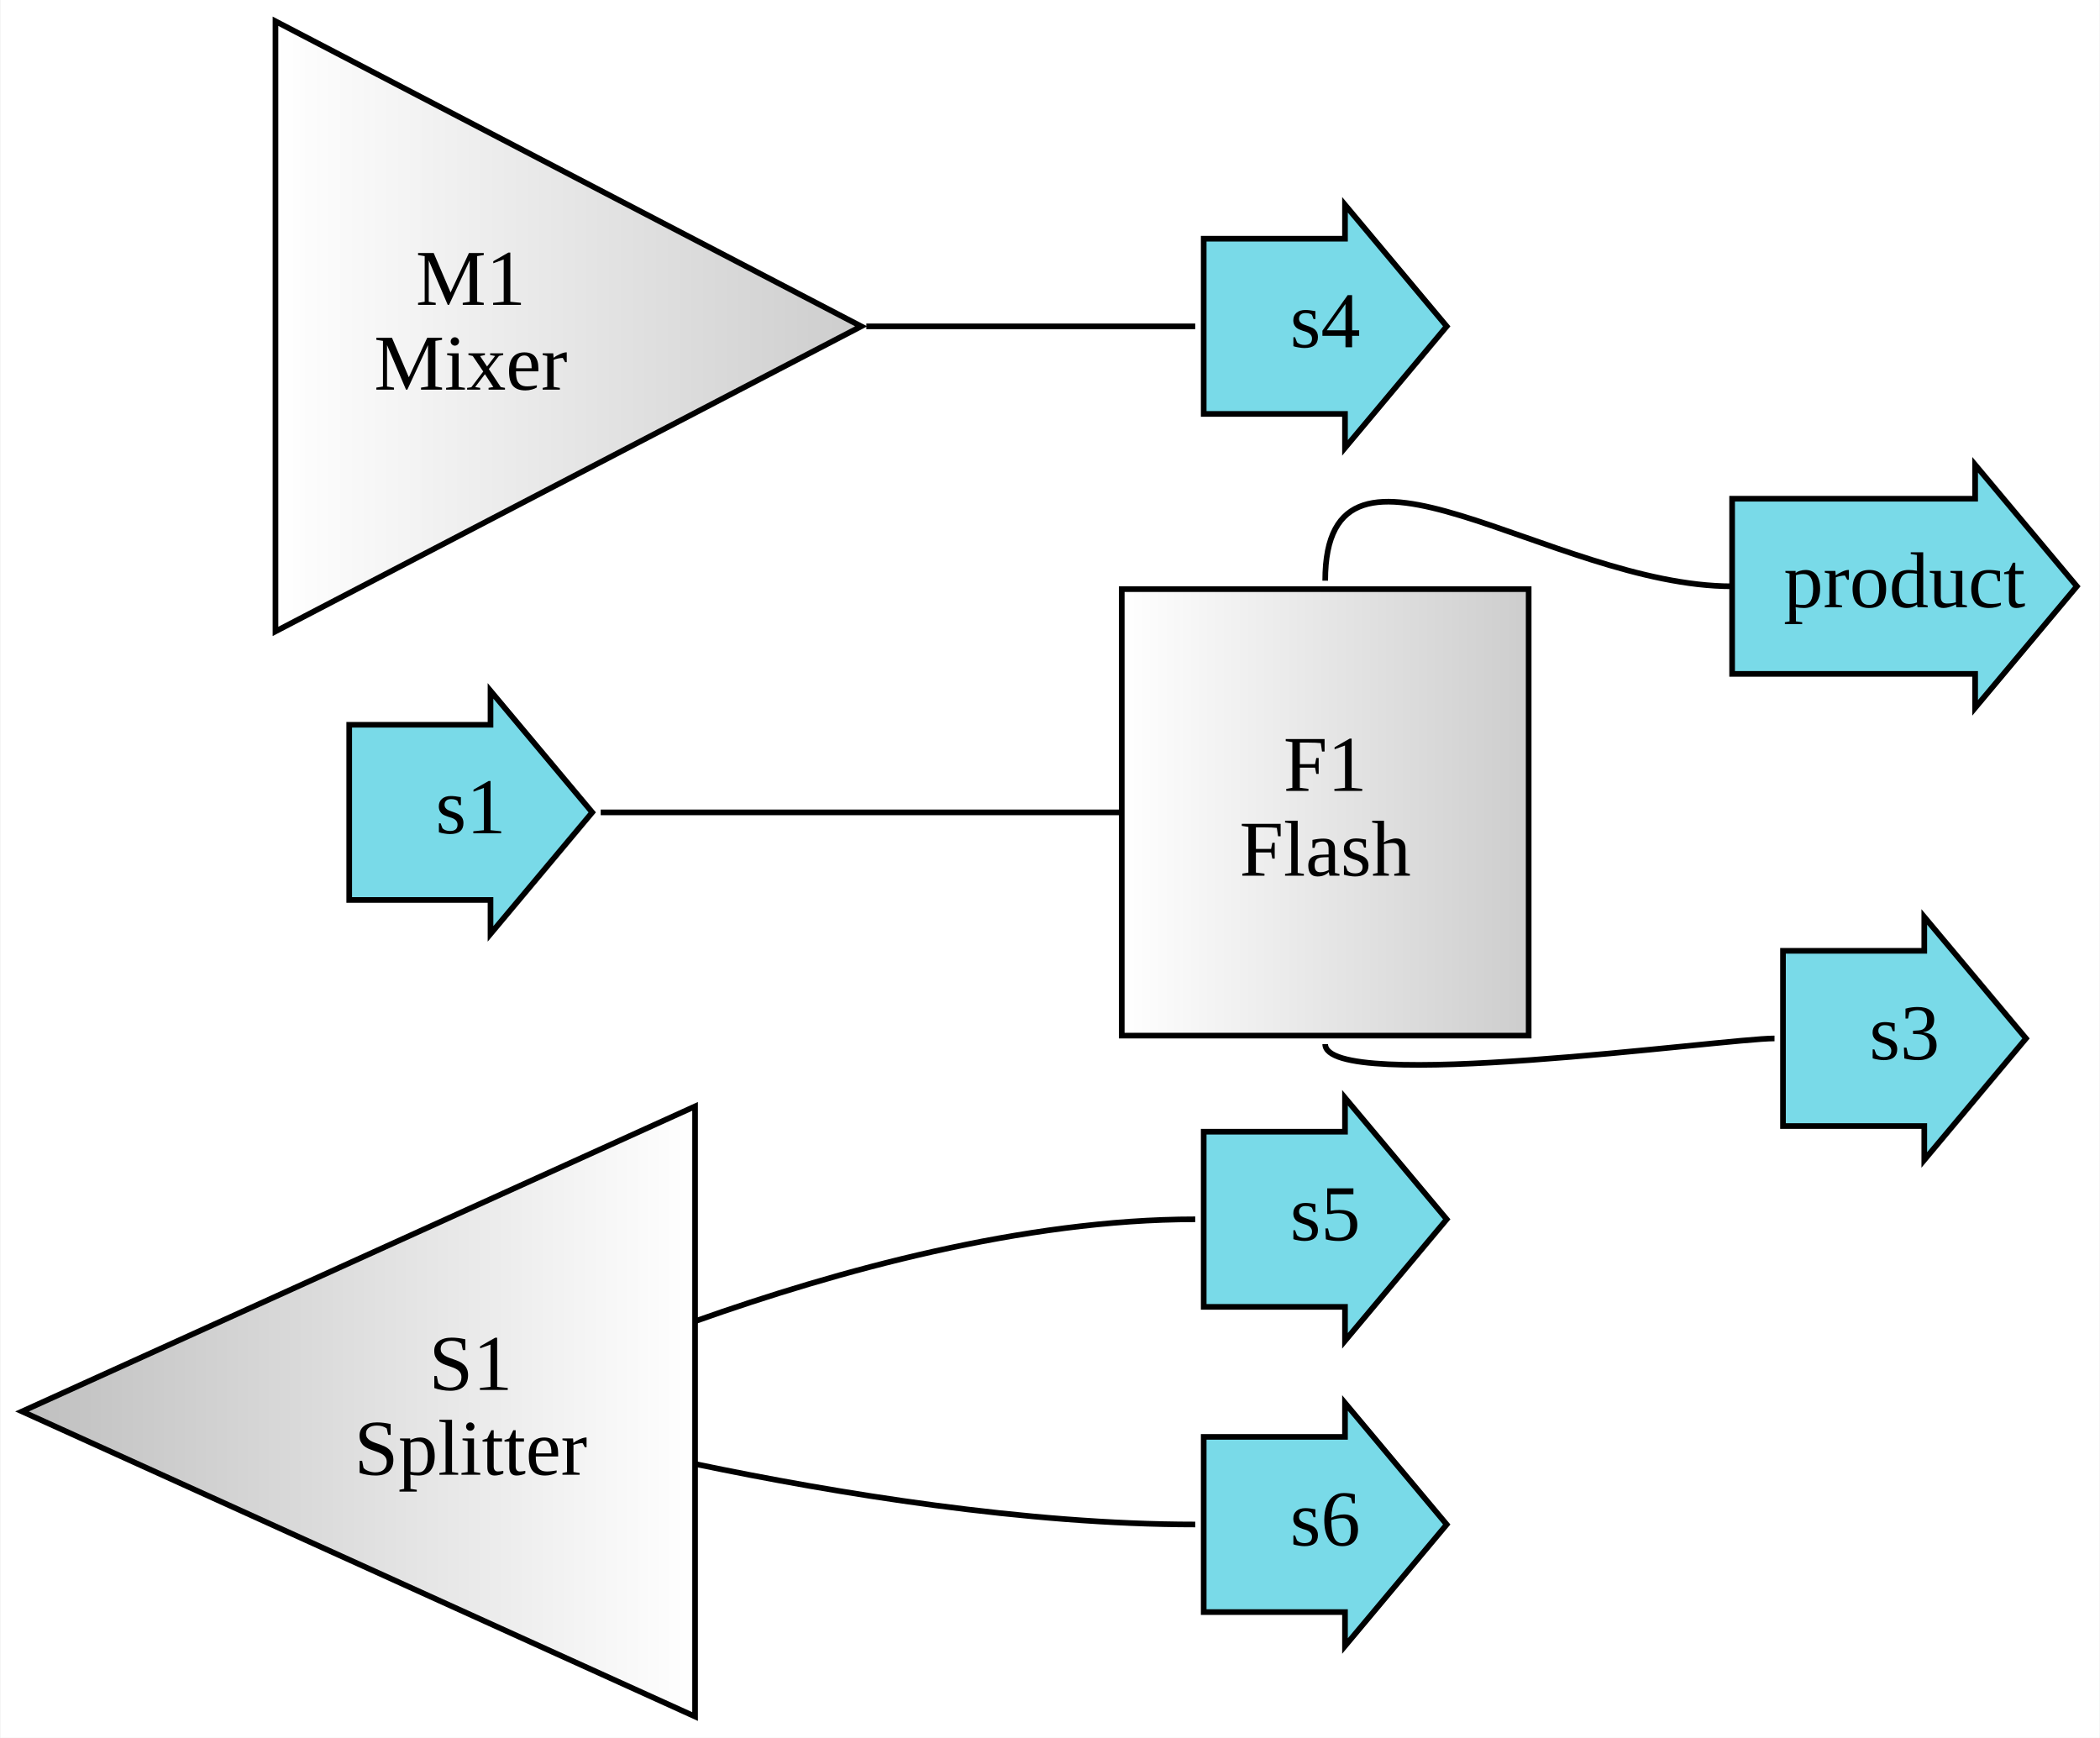
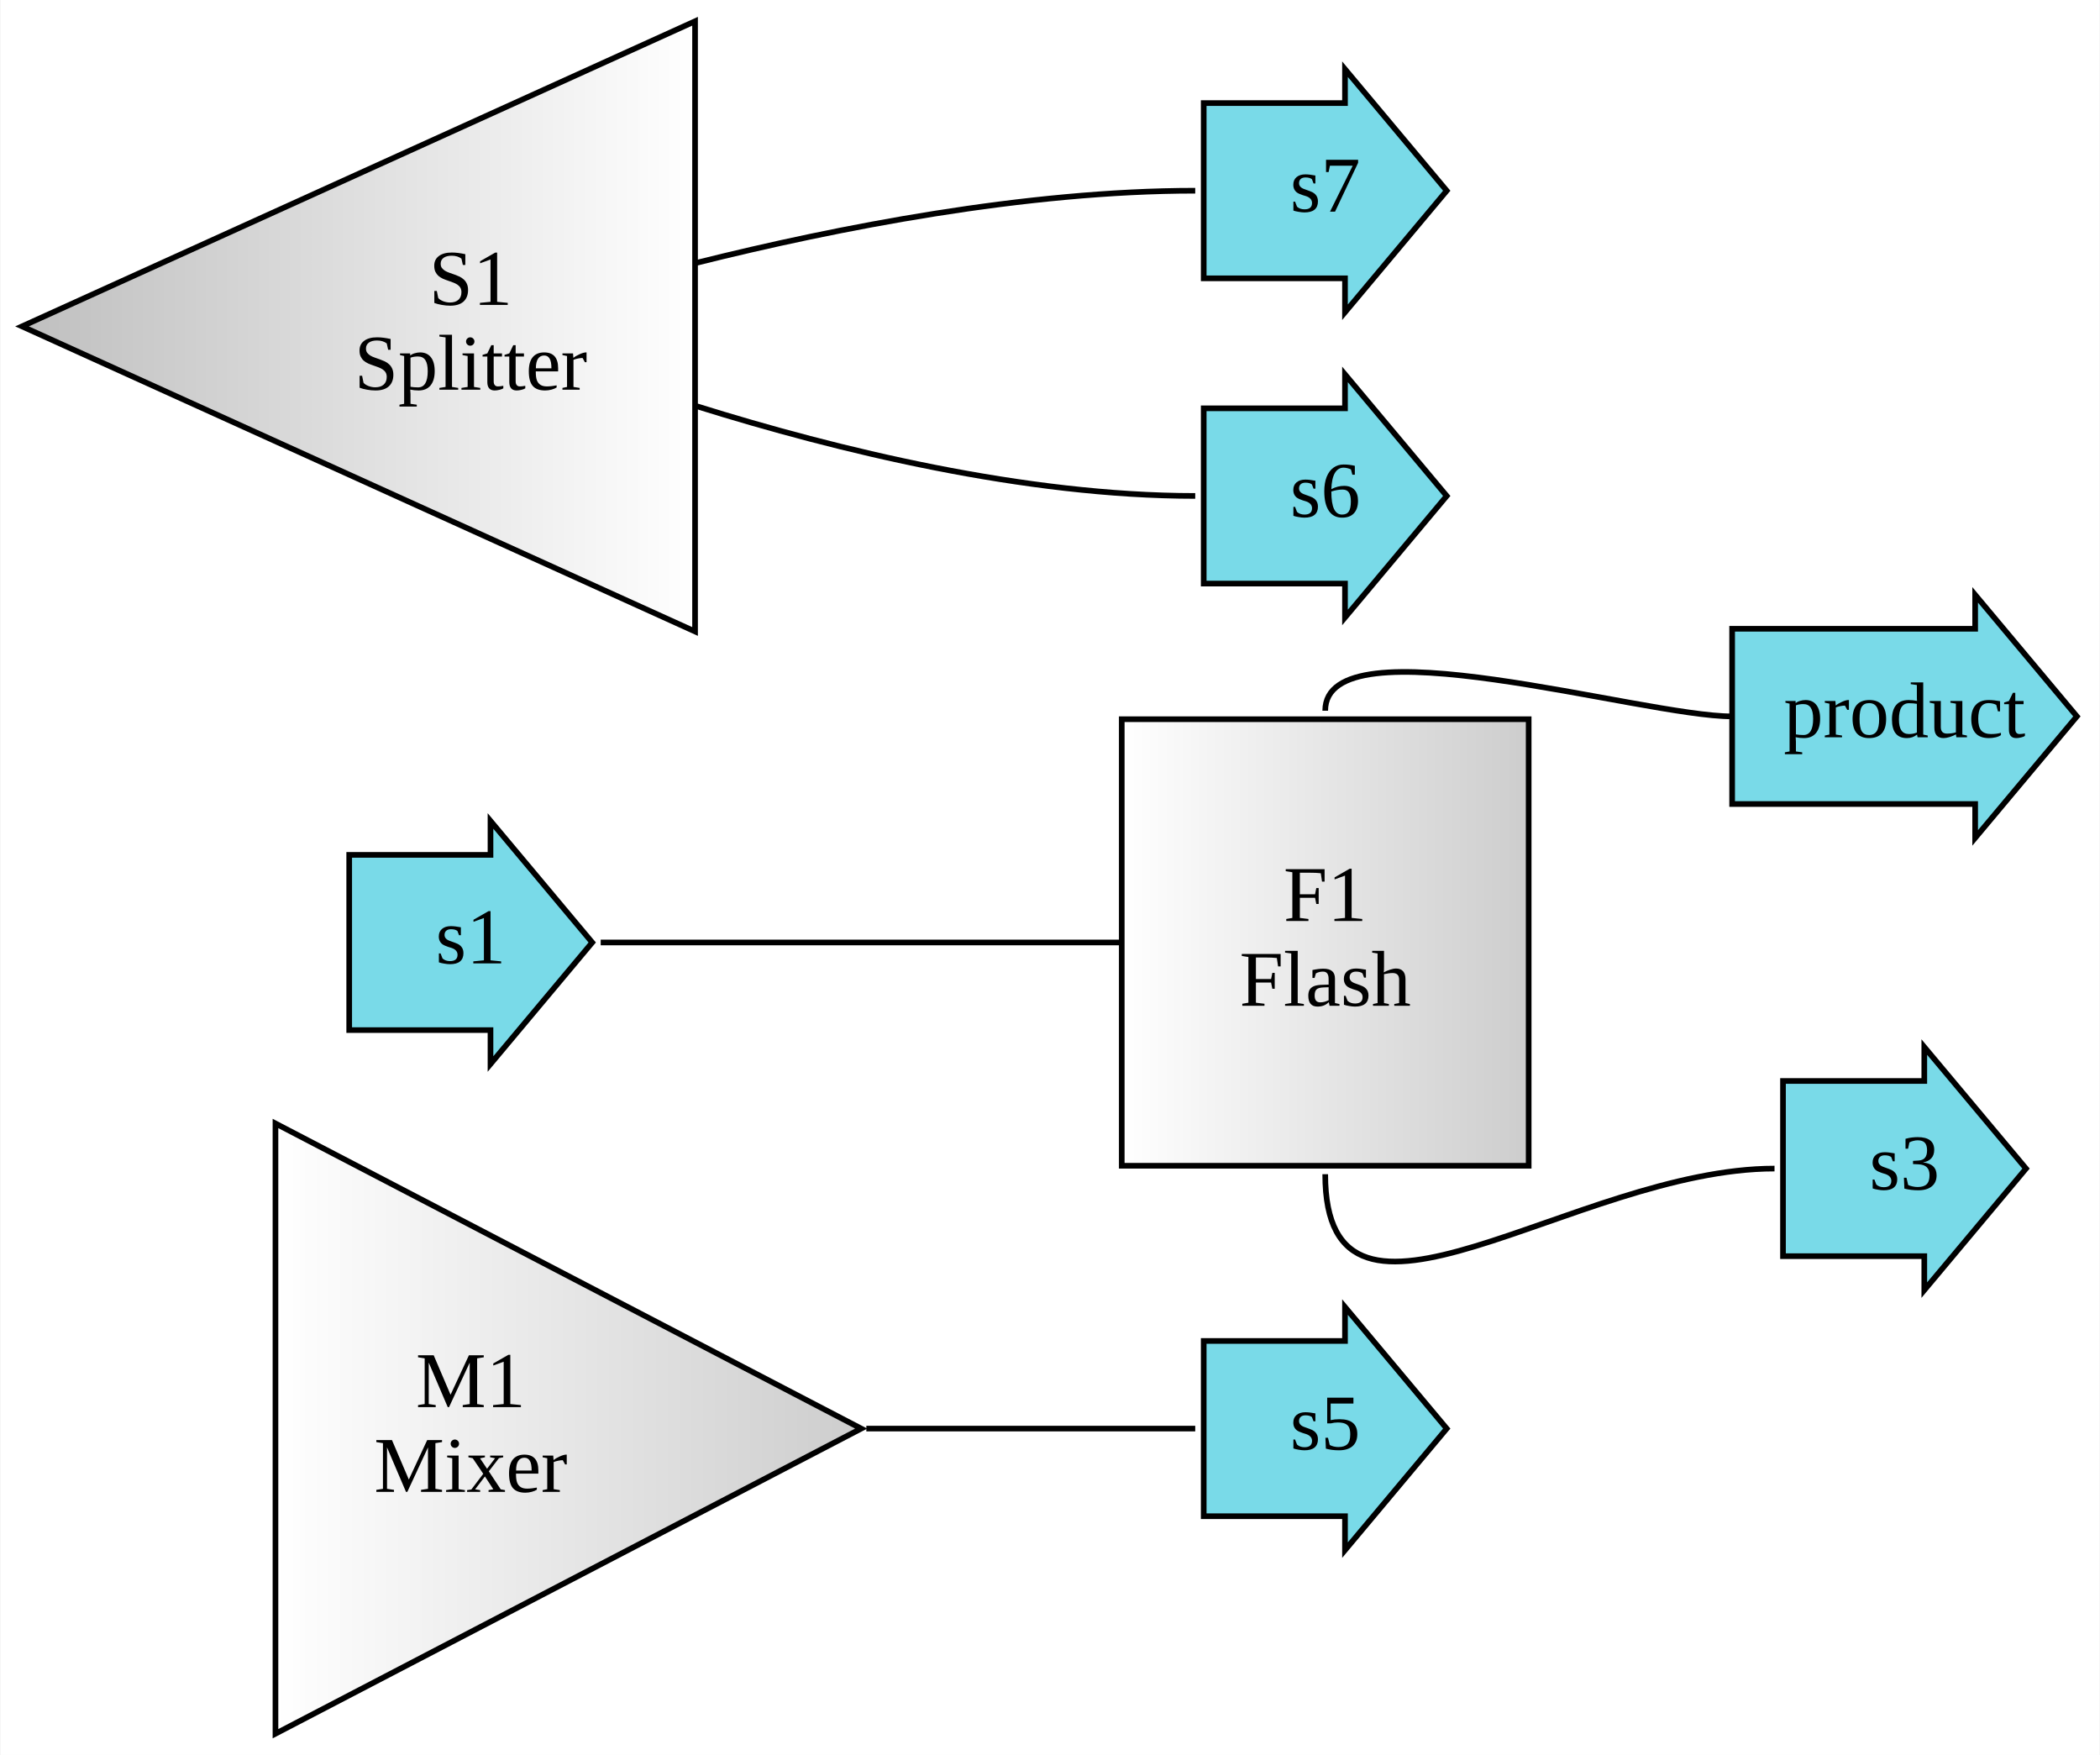
- <svg xmlns="http://www.w3.org/2000/svg" height="307pt" viewBox="0.00 0.00 371.39 307.48" width="371pt">
-   <g class="graph" id="graph0" transform="scale(1 1) rotate(0) translate(4 303.48)">
-     <polygon fill="white" points="-4,4 -4,-303.48 367.392,-303.48 367.392,4 -4,4" stroke="none" />
+ <svg xmlns="http://www.w3.org/2000/svg" height="310pt" viewBox="0.00 0.00 371.39 310.48" width="371pt">
+   <g class="graph" id="graph0" transform="scale(1 1) rotate(0) translate(4 306.48)">
+     <polygon fill="white" points="-4,4 -4,-306.48 367.392,-306.48 367.392,4 -4,4" stroke="none" />
+     <g class="edge" id="edge5">
+       <path d="M149.196,-53.74C175.061,-53.74 181.527,-53.74 207.392,-53.74" fill="none" stroke="black" />
+     </g>
    <g class="edge" id="edge2">
-       <path d="M119.015,-69.745C143.847,-78.563 176.991,-87.74 207.392,-87.74" fill="none" stroke="black" />
+       <path d="M230.392,-98.74C230.392,-63.404 274.556,-99.74 309.892,-99.74" fill="none" stroke="black" />
+     </g>
+     <g class="edge" id="edge4">
+       <path d="M230.392,-180.74C230.392,-196.742 286.39,-179.74 302.392,-179.74" fill="none" stroke="black" />
+     </g>
+     <g class="edge" id="edge1">
+       <path d="M119.089,-259.967C144.09,-266.213 177.391,-272.74 207.392,-272.74" fill="none" stroke="black" />
+     </g>
+     <g class="edge" id="edge3">
+       <path d="M119.171,-234.619C144.063,-226.837 177.216,-218.74 207.392,-218.74" fill="none" stroke="black" />
    </g>
    <g class="edge" id="edge6">
-       <path d="M118.917,-44.443C143.992,-39.22 177.438,-33.74 207.392,-33.74" fill="none" stroke="black" />
-     </g>
-     <g class="edge" id="edge4">
-       <path d="M230.392,-200.74C230.392,-232.743 270.389,-199.74 302.392,-199.74" fill="none" stroke="black" />
-     </g>
-     <g class="edge" id="edge5">
-       <path d="M230.392,-118.74C230.392,-109.906 301.058,-119.74 309.892,-119.74" fill="none" stroke="black" />
-     </g>
-     <g class="edge" id="edge1">
-       <path d="M149.196,-245.74C175.061,-245.74 181.527,-245.74 207.392,-245.74" fill="none" stroke="black" />
-     </g>
-     <g class="edge" id="edge3">
-       <path d="M102.196,-159.74C133.332,-159.74 168.756,-159.74 194.299,-159.74" fill="none" stroke="black" />
+       <path d="M102.196,-139.74C133.332,-139.74 168.756,-139.74 194.299,-139.74" fill="none" stroke="black" />
    </g>
    <g class="node" id="node1">
      <defs>
-         <linearGradient gradientUnits="userSpaceOnUse" id="l_0" x1="-0.196" x2="118.892" y1="-53.74" y2="-53.74">
+         <linearGradient gradientUnits="userSpaceOnUse" id="l_0" x1="44.649" x2="148.289" y1="-53.74" y2="-53.74">
+           <stop offset="0" style="stop-color:white;stop-opacity:1.;" />
+           <stop offset="1" style="stop-color:#cdcdcd;stop-opacity:1.;" />
+         </linearGradient>
+       </defs>
+       <polygon fill="url(#l_0)" points="148.289,-53.74 44.649,-107.721 44.649,0.241 148.289,-53.74" stroke="black" />
+       <text font-family="Times New Roman,serif" font-size="14.00" text-anchor="middle" x="79.196" y="-57.54">M1</text>
+       <text font-family="Times New Roman,serif" font-size="14.00" text-anchor="middle" x="79.196" y="-42.54">Mixer</text>
+     </g>
+     <g class="node" id="node2">
+       <defs>
+         <linearGradient gradientUnits="userSpaceOnUse" id="l_1" x1="194.392" x2="266.392" y1="-139.74" y2="-139.74">
+           <stop offset="0" style="stop-color:white;stop-opacity:1.;" />
+           <stop offset="1" style="stop-color:#cdcdcd;stop-opacity:1.;" />
+         </linearGradient>
+       </defs>
+       <polygon fill="url(#l_1)" points="266.392,-179.24 194.392,-179.24 194.392,-100.24 266.392,-100.24 266.392,-179.24" stroke="black" />
+       <text font-family="Times New Roman,serif" font-size="14.00" text-anchor="middle" x="230.392" y="-143.54">F1</text>
+       <text font-family="Times New Roman,serif" font-size="14.00" text-anchor="middle" x="230.392" y="-128.54">Flash</text>
+     </g>
+     <g class="node" id="node3">
+       <defs>
+         <linearGradient gradientUnits="userSpaceOnUse" id="l_2" x1="-0.196" x2="118.892" y1="-248.74" y2="-248.74">
          <stop offset="0" style="stop-color:#bfbfbf;stop-opacity:1.;" />
          <stop offset="1" style="stop-color:white;stop-opacity:1.;" />
        </linearGradient>
      </defs>
-       <polygon fill="url(#l_0)" points="-0.196,-53.74 118.892,0.241 118.892,-107.721 -0.196,-53.74" stroke="black" />
-       <text font-family="Times New Roman,serif" font-size="14.00" text-anchor="middle" x="79.196" y="-57.54">S1</text>
-       <text font-family="Times New Roman,serif" font-size="14.00" text-anchor="middle" x="79.196" y="-42.54">Splitter</text>
-     </g>
-     <g class="node" id="node2">
-       <defs>
-         <linearGradient gradientUnits="userSpaceOnUse" id="l_1" x1="194.392" x2="266.392" y1="-159.74" y2="-159.74">
-           <stop offset="0" style="stop-color:white;stop-opacity:1.;" />
-           <stop offset="1" style="stop-color:#cdcdcd;stop-opacity:1.;" />
-         </linearGradient>
-       </defs>
-       <polygon fill="url(#l_1)" points="266.392,-199.24 194.392,-199.24 194.392,-120.24 266.392,-120.24 266.392,-199.24" stroke="black" />
-       <text font-family="Times New Roman,serif" font-size="14.00" text-anchor="middle" x="230.392" y="-163.54">F1</text>
-       <text font-family="Times New Roman,serif" font-size="14.00" text-anchor="middle" x="230.392" y="-148.54">Flash</text>
-     </g>
-     <g class="node" id="node3">
-       <defs>
-         <linearGradient gradientUnits="userSpaceOnUse" id="l_2" x1="44.649" x2="148.289" y1="-245.74" y2="-245.74">
-           <stop offset="0" style="stop-color:white;stop-opacity:1.;" />
-           <stop offset="1" style="stop-color:#cdcdcd;stop-opacity:1.;" />
-         </linearGradient>
-       </defs>
-       <polygon fill="url(#l_2)" points="148.289,-245.74 44.649,-299.721 44.649,-191.759 148.289,-245.74" stroke="black" />
-       <text font-family="Times New Roman,serif" font-size="14.00" text-anchor="middle" x="79.196" y="-249.54">M1</text>
-       <text font-family="Times New Roman,serif" font-size="14.00" text-anchor="middle" x="79.196" y="-234.54">Mixer</text>
+       <polygon fill="url(#l_2)" points="-0.196,-248.74 118.892,-194.759 118.892,-302.721 -0.196,-248.74" stroke="black" />
+       <text font-family="Times New Roman,serif" font-size="14.00" text-anchor="middle" x="79.196" y="-252.54">S1</text>
+       <text font-family="Times New Roman,serif" font-size="14.00" text-anchor="middle" x="79.196" y="-237.54">Splitter</text>
    </g>
    <g class="node" id="node4">
-       <polygon fill="#79dae8" points="233.892,-261.24 208.892,-261.24 208.892,-230.24 233.892,-230.24 233.892,-224.24 251.892,-245.74 233.892,-267.24 233.892,-261.24" stroke="black" />
-       <text font-family="Times New Roman,serif" font-size="14.00" text-anchor="middle" x="230.392" y="-242.04">s4</text>
+       <polygon fill="#79dae8" points="233.892,-288.24 208.892,-288.24 208.892,-257.24 233.892,-257.24 233.892,-251.24 251.892,-272.74 233.892,-294.24 233.892,-288.24" stroke="black" />
+       <text font-family="Times New Roman,serif" font-size="14.00" text-anchor="middle" x="230.392" y="-269.04">s7</text>
    </g>
    <g class="node" id="node5">
-       <polygon fill="#79dae8" points="233.892,-103.24 208.892,-103.24 208.892,-72.24 233.892,-72.24 233.892,-66.24 251.892,-87.74 233.892,-109.24 233.892,-103.24" stroke="black" />
-       <text font-family="Times New Roman,serif" font-size="14.00" text-anchor="middle" x="230.392" y="-84.04">s5</text>
+       <polygon fill="#79dae8" points="336.392,-115.24 311.392,-115.24 311.392,-84.24 336.392,-84.24 336.392,-78.24 354.392,-99.74 336.392,-121.24 336.392,-115.24" stroke="black" />
+       <text font-family="Times New Roman,serif" font-size="14.00" text-anchor="middle" x="332.892" y="-96.04">s3</text>
    </g>
    <g class="node" id="node6">
-       <polygon fill="#79dae8" points="82.696,-175.24 57.696,-175.24 57.696,-144.24 82.696,-144.24 82.696,-138.24 100.696,-159.74 82.696,-181.24 82.696,-175.24" stroke="black" />
-       <text font-family="Times New Roman,serif" font-size="14.00" text-anchor="middle" x="79.196" y="-156.04">s1</text>
+       <polygon fill="#79dae8" points="233.892,-234.24 208.892,-234.24 208.892,-203.24 233.892,-203.24 233.892,-197.24 251.892,-218.74 233.892,-240.24 233.892,-234.24" stroke="black" />
+       <text font-family="Times New Roman,serif" font-size="14.00" text-anchor="middle" x="230.392" y="-215.04">s6</text>
    </g>
    <g class="node" id="node7">
-       <polygon fill="#79dae8" points="345.392,-215.24 302.392,-215.24 302.392,-184.24 345.392,-184.24 345.392,-178.24 363.392,-199.74 345.392,-221.24 345.392,-215.24" stroke="black" />
-       <text font-family="Times New Roman,serif" font-size="14.00" text-anchor="middle" x="332.892" y="-196.04">product</text>
+       <polygon fill="#79dae8" points="345.392,-195.24 302.392,-195.24 302.392,-164.24 345.392,-164.24 345.392,-158.24 363.392,-179.74 345.392,-201.24 345.392,-195.24" stroke="black" />
+       <text font-family="Times New Roman,serif" font-size="14.00" text-anchor="middle" x="332.892" y="-176.04">product</text>
    </g>
    <g class="node" id="node8">
-       <polygon fill="#79dae8" points="336.392,-135.24 311.392,-135.24 311.392,-104.24 336.392,-104.24 336.392,-98.24 354.392,-119.74 336.392,-141.24 336.392,-135.24" stroke="black" />
-       <text font-family="Times New Roman,serif" font-size="14.00" text-anchor="middle" x="332.892" y="-116.04">s3</text>
+       <polygon fill="#79dae8" points="233.892,-69.24 208.892,-69.24 208.892,-38.24 233.892,-38.24 233.892,-32.24 251.892,-53.74 233.892,-75.24 233.892,-69.24" stroke="black" />
+       <text font-family="Times New Roman,serif" font-size="14.00" text-anchor="middle" x="230.392" y="-50.04">s5</text>
    </g>
    <g class="node" id="node9">
-       <polygon fill="#79dae8" points="233.892,-49.24 208.892,-49.24 208.892,-18.24 233.892,-18.24 233.892,-12.24 251.892,-33.74 233.892,-55.24 233.892,-49.24" stroke="black" />
-       <text font-family="Times New Roman,serif" font-size="14.00" text-anchor="middle" x="230.392" y="-30.04">s6</text>
+       <polygon fill="#79dae8" points="82.696,-155.24 57.696,-155.24 57.696,-124.24 82.696,-124.24 82.696,-118.24 100.696,-139.74 82.696,-161.24 82.696,-155.24" stroke="black" />
+       <text font-family="Times New Roman,serif" font-size="14.00" text-anchor="middle" x="79.196" y="-136.04">s1</text>
    </g>
  </g>
</svg>
